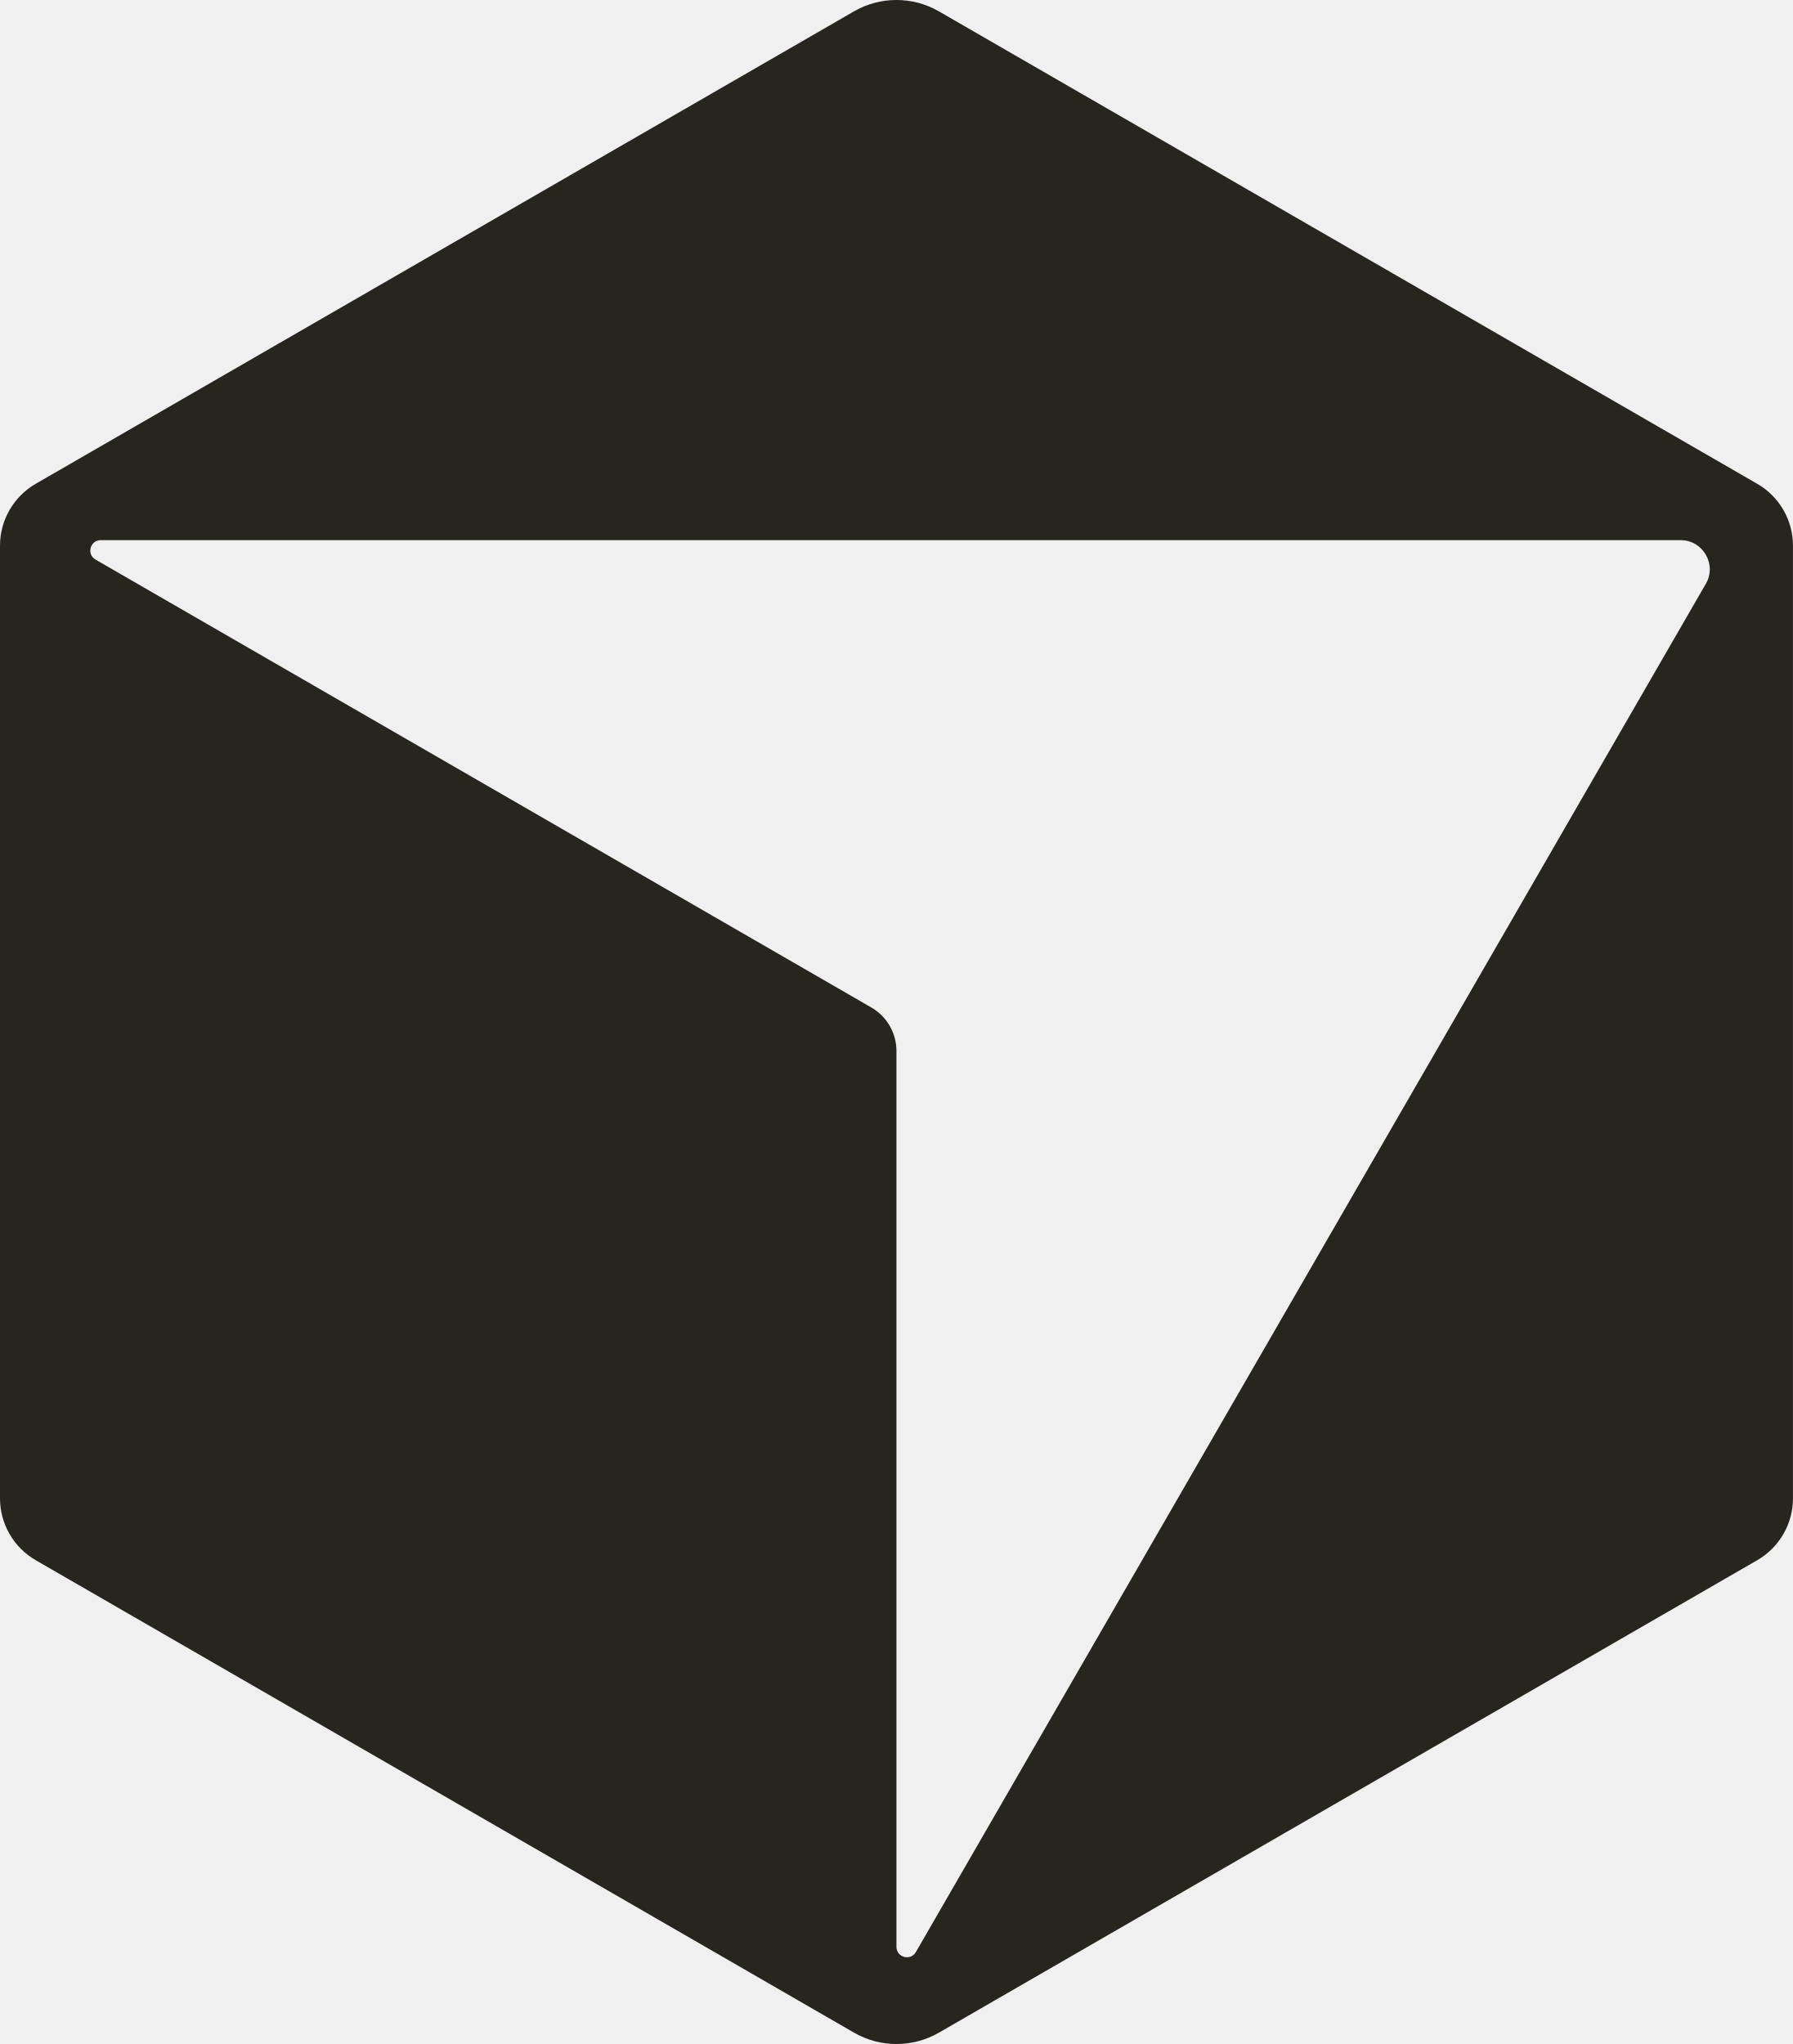
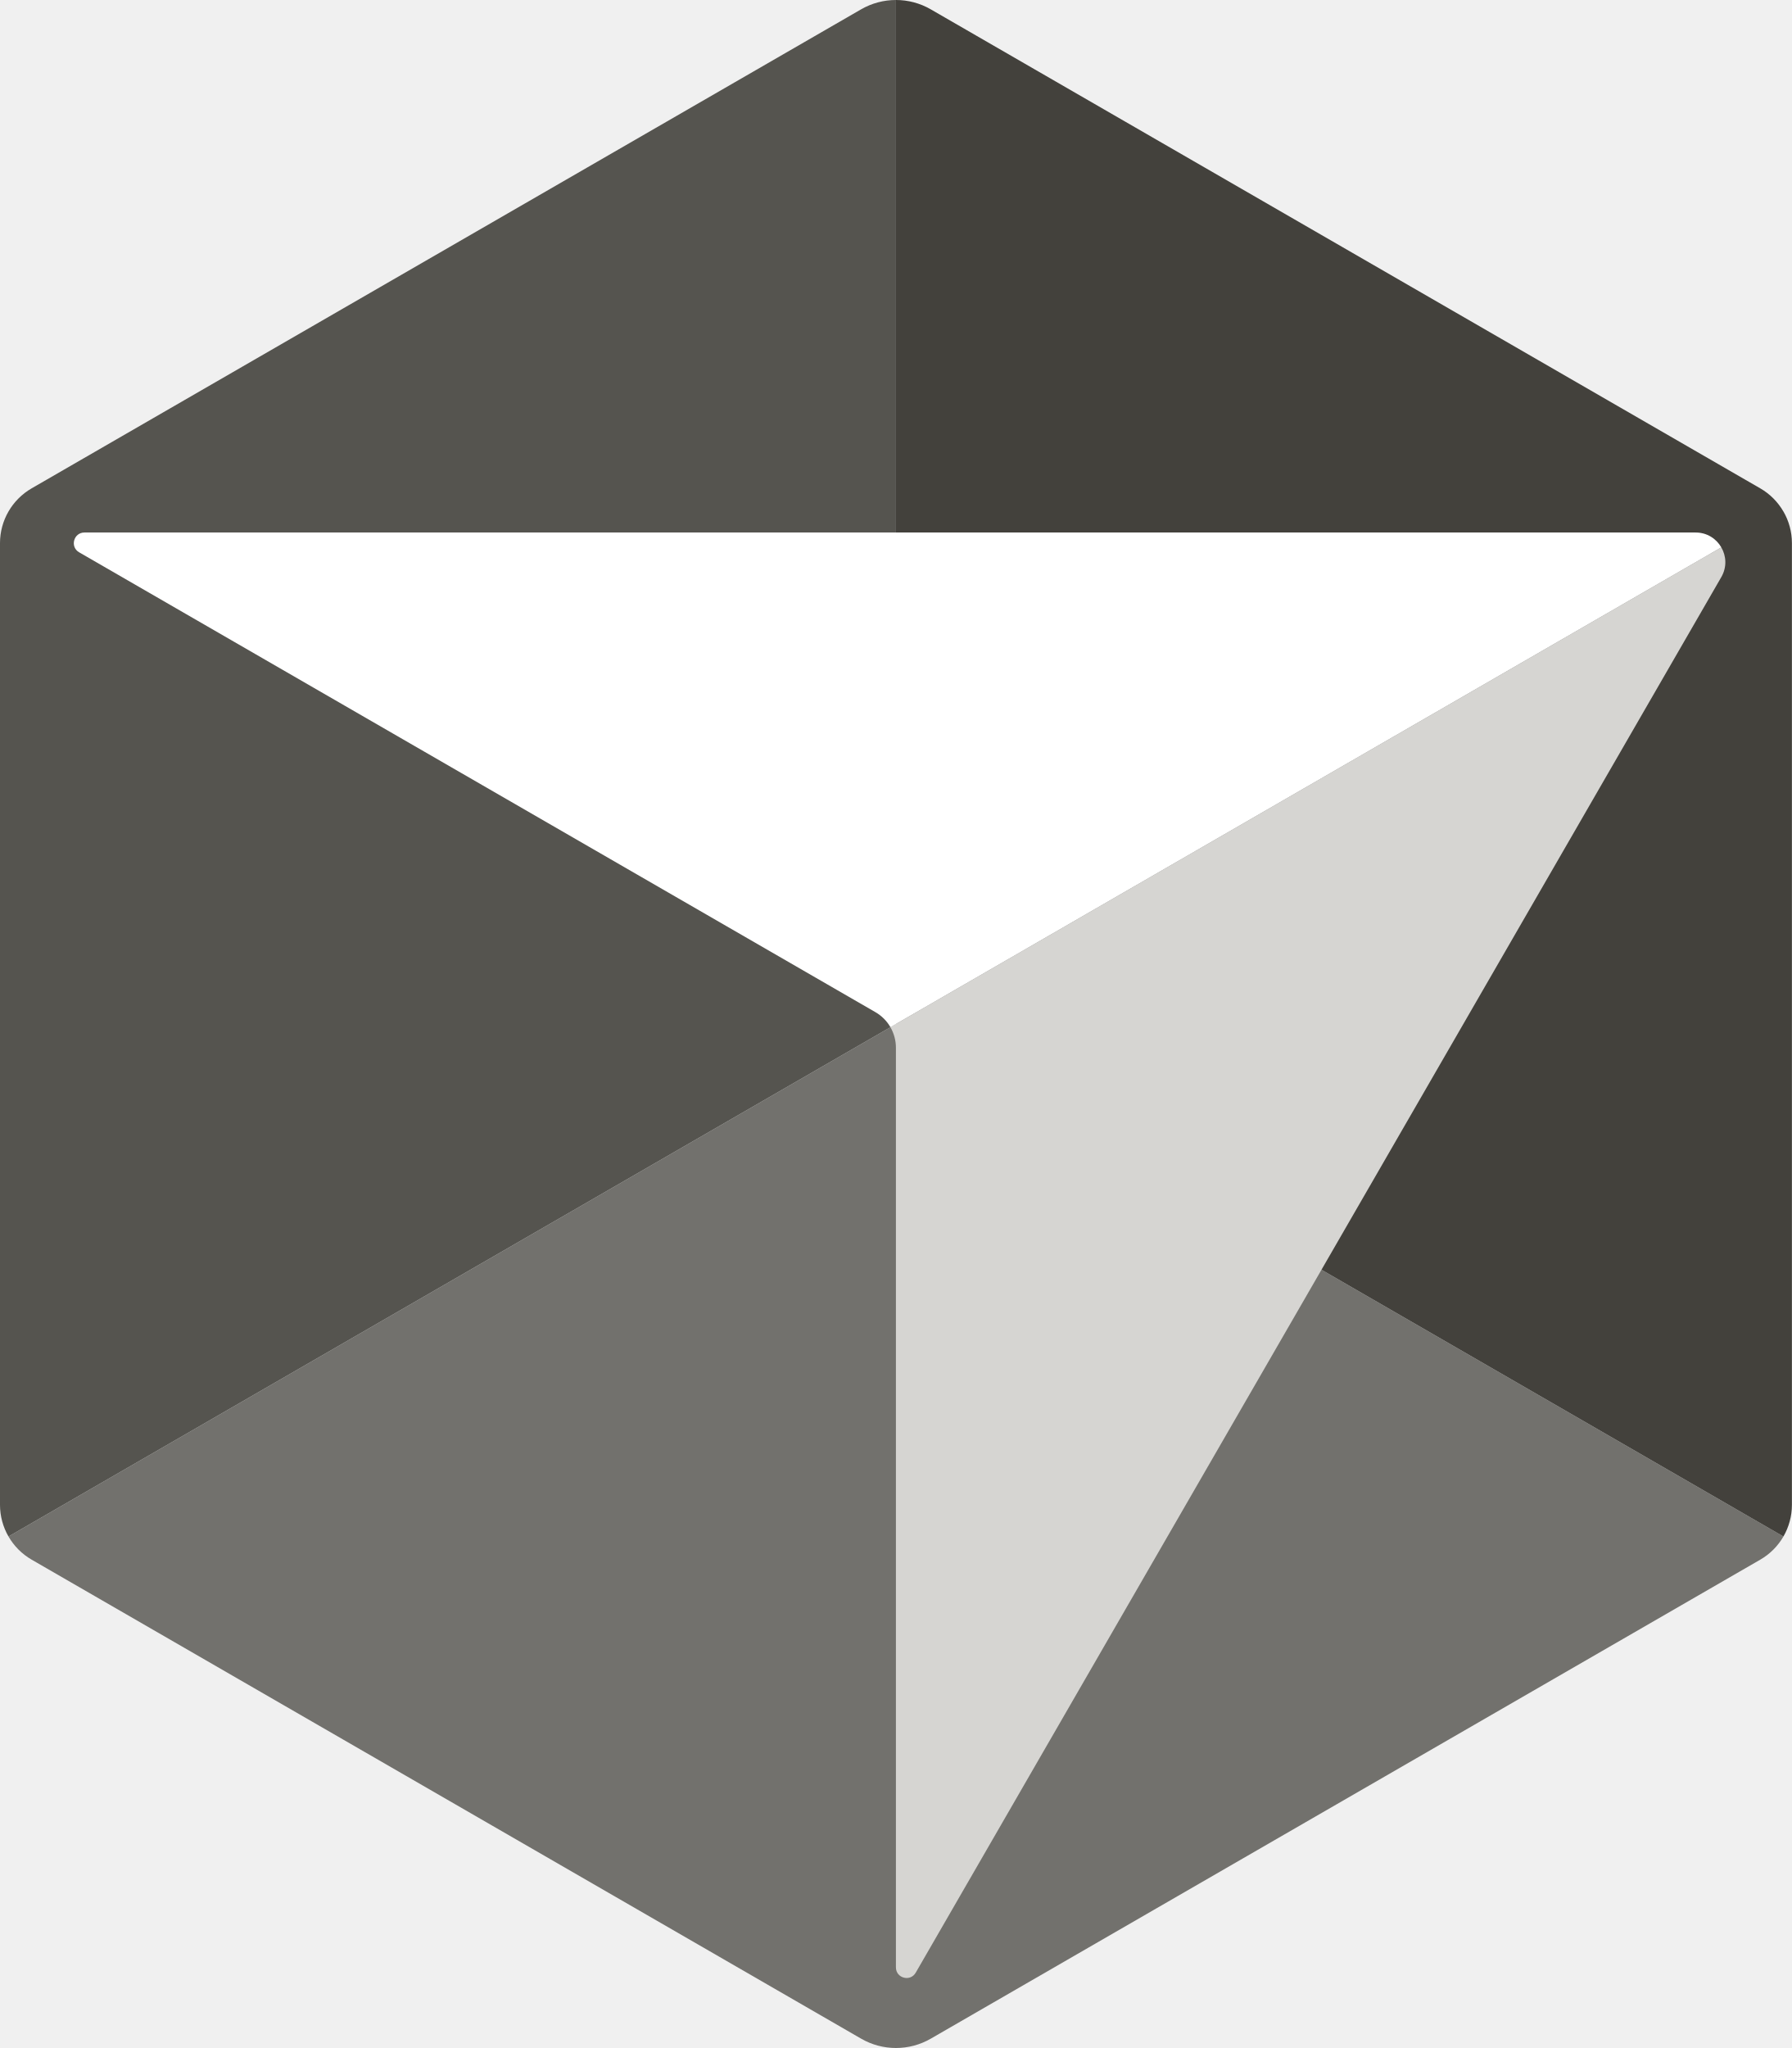
- <svg xmlns="http://www.w3.org/2000/svg" id="Ebene_1" version="1.1" viewBox="0 0 466.73 532.09">
+ <svg xmlns="http://www.w3.org/2000/svg" id="Ebene_1" version="1.1" viewBox="0 0 466.73 533.32">
  <defs>
    <style>
      .st0 {
-         fill: #26251e;
+         fill: #72716d;
+       }
+ 
+       .st1 {
+         fill: #55544f;
+       }
+ 
+       .st2 {
+         fill: #fff;
+       }
+ 
+       .st3 {
+         fill: #43413c;
+       }
+ 
+       .st4 {
+         fill: #d6d5d2;
      }
    </style>
  </defs>
-   <path class="st0" d="M457.43,125.94L244.42,2.96c-6.84-3.95-15.28-3.95-22.12,0L9.3,125.94c-5.75,3.32-9.3,9.46-9.3,16.11v247.99c0,6.65,3.55,12.79,9.3,16.11l213.01,122.98c6.84,3.95,15.28,3.95,22.12,0l213.01-122.98c5.75-3.32,9.3-9.46,9.3-16.11v-247.99c0-6.65-3.55-12.79-9.3-16.11h-.01ZM444.05,151.99l-205.63,356.16c-1.39,2.4-5.06,1.42-5.06-1.36v-233.21c0-4.66-2.49-8.97-6.53-11.31L24.87,145.67c-2.4-1.39-1.42-5.06,1.36-5.06h411.26c5.84,0,9.49,6.33,6.57,11.39h-.01Z" />
+   <path class="st0" d="M233.37,266.66l231.16,133.46c-1.42,2.46-3.48,4.56-6.03,6.03l-216.06,124.74c-5.61,3.24-12.53,3.24-18.14,0L8.24,406.15c-2.55-1.47-4.61-3.57-6.03-6.03l231.16-133.46h0Z" />
+   <path class="st1" d="M233.37,0v266.66L2.21,400.12c-1.42-2.46-2.21-5.3-2.21-8.24v-250.44c0-5.89,3.14-11.32,8.24-14.27L224.29,2.43c2.81-1.62,5.94-2.43,9.07-2.43h.01Z" />
+   <path class="st3" d="M464.52,133.2c-1.42-2.46-3.48-4.56-6.03-6.03L242.43,2.43c-2.8-1.62-5.93-2.43-9.06-2.43v266.66l231.16,133.46c1.42-2.46,2.21-5.3,2.21-8.24v-250.44c0-2.95-.78-5.77-2.21-8.24h-.01Z" />
+   <path class="st4" d="M448.35,142.54c1.31,2.26,1.49,5.16,0,7.74l-209.83,363.42c-1.41,2.46-5.16,1.45-5.16-1.38v-239.48c0-1.91-.51-3.75-1.44-5.36l216.42-124.95h.01Z" />
+   <path class="st2" d="M448.35,142.54l-216.42,124.95c-.92-1.6-2.26-2.96-3.92-3.92L20.62,143.83c-2.46-1.41-1.45-5.16,1.38-5.16h419.65c2.98,0,5.4,1.61,6.7,3.87Z" />
</svg>
